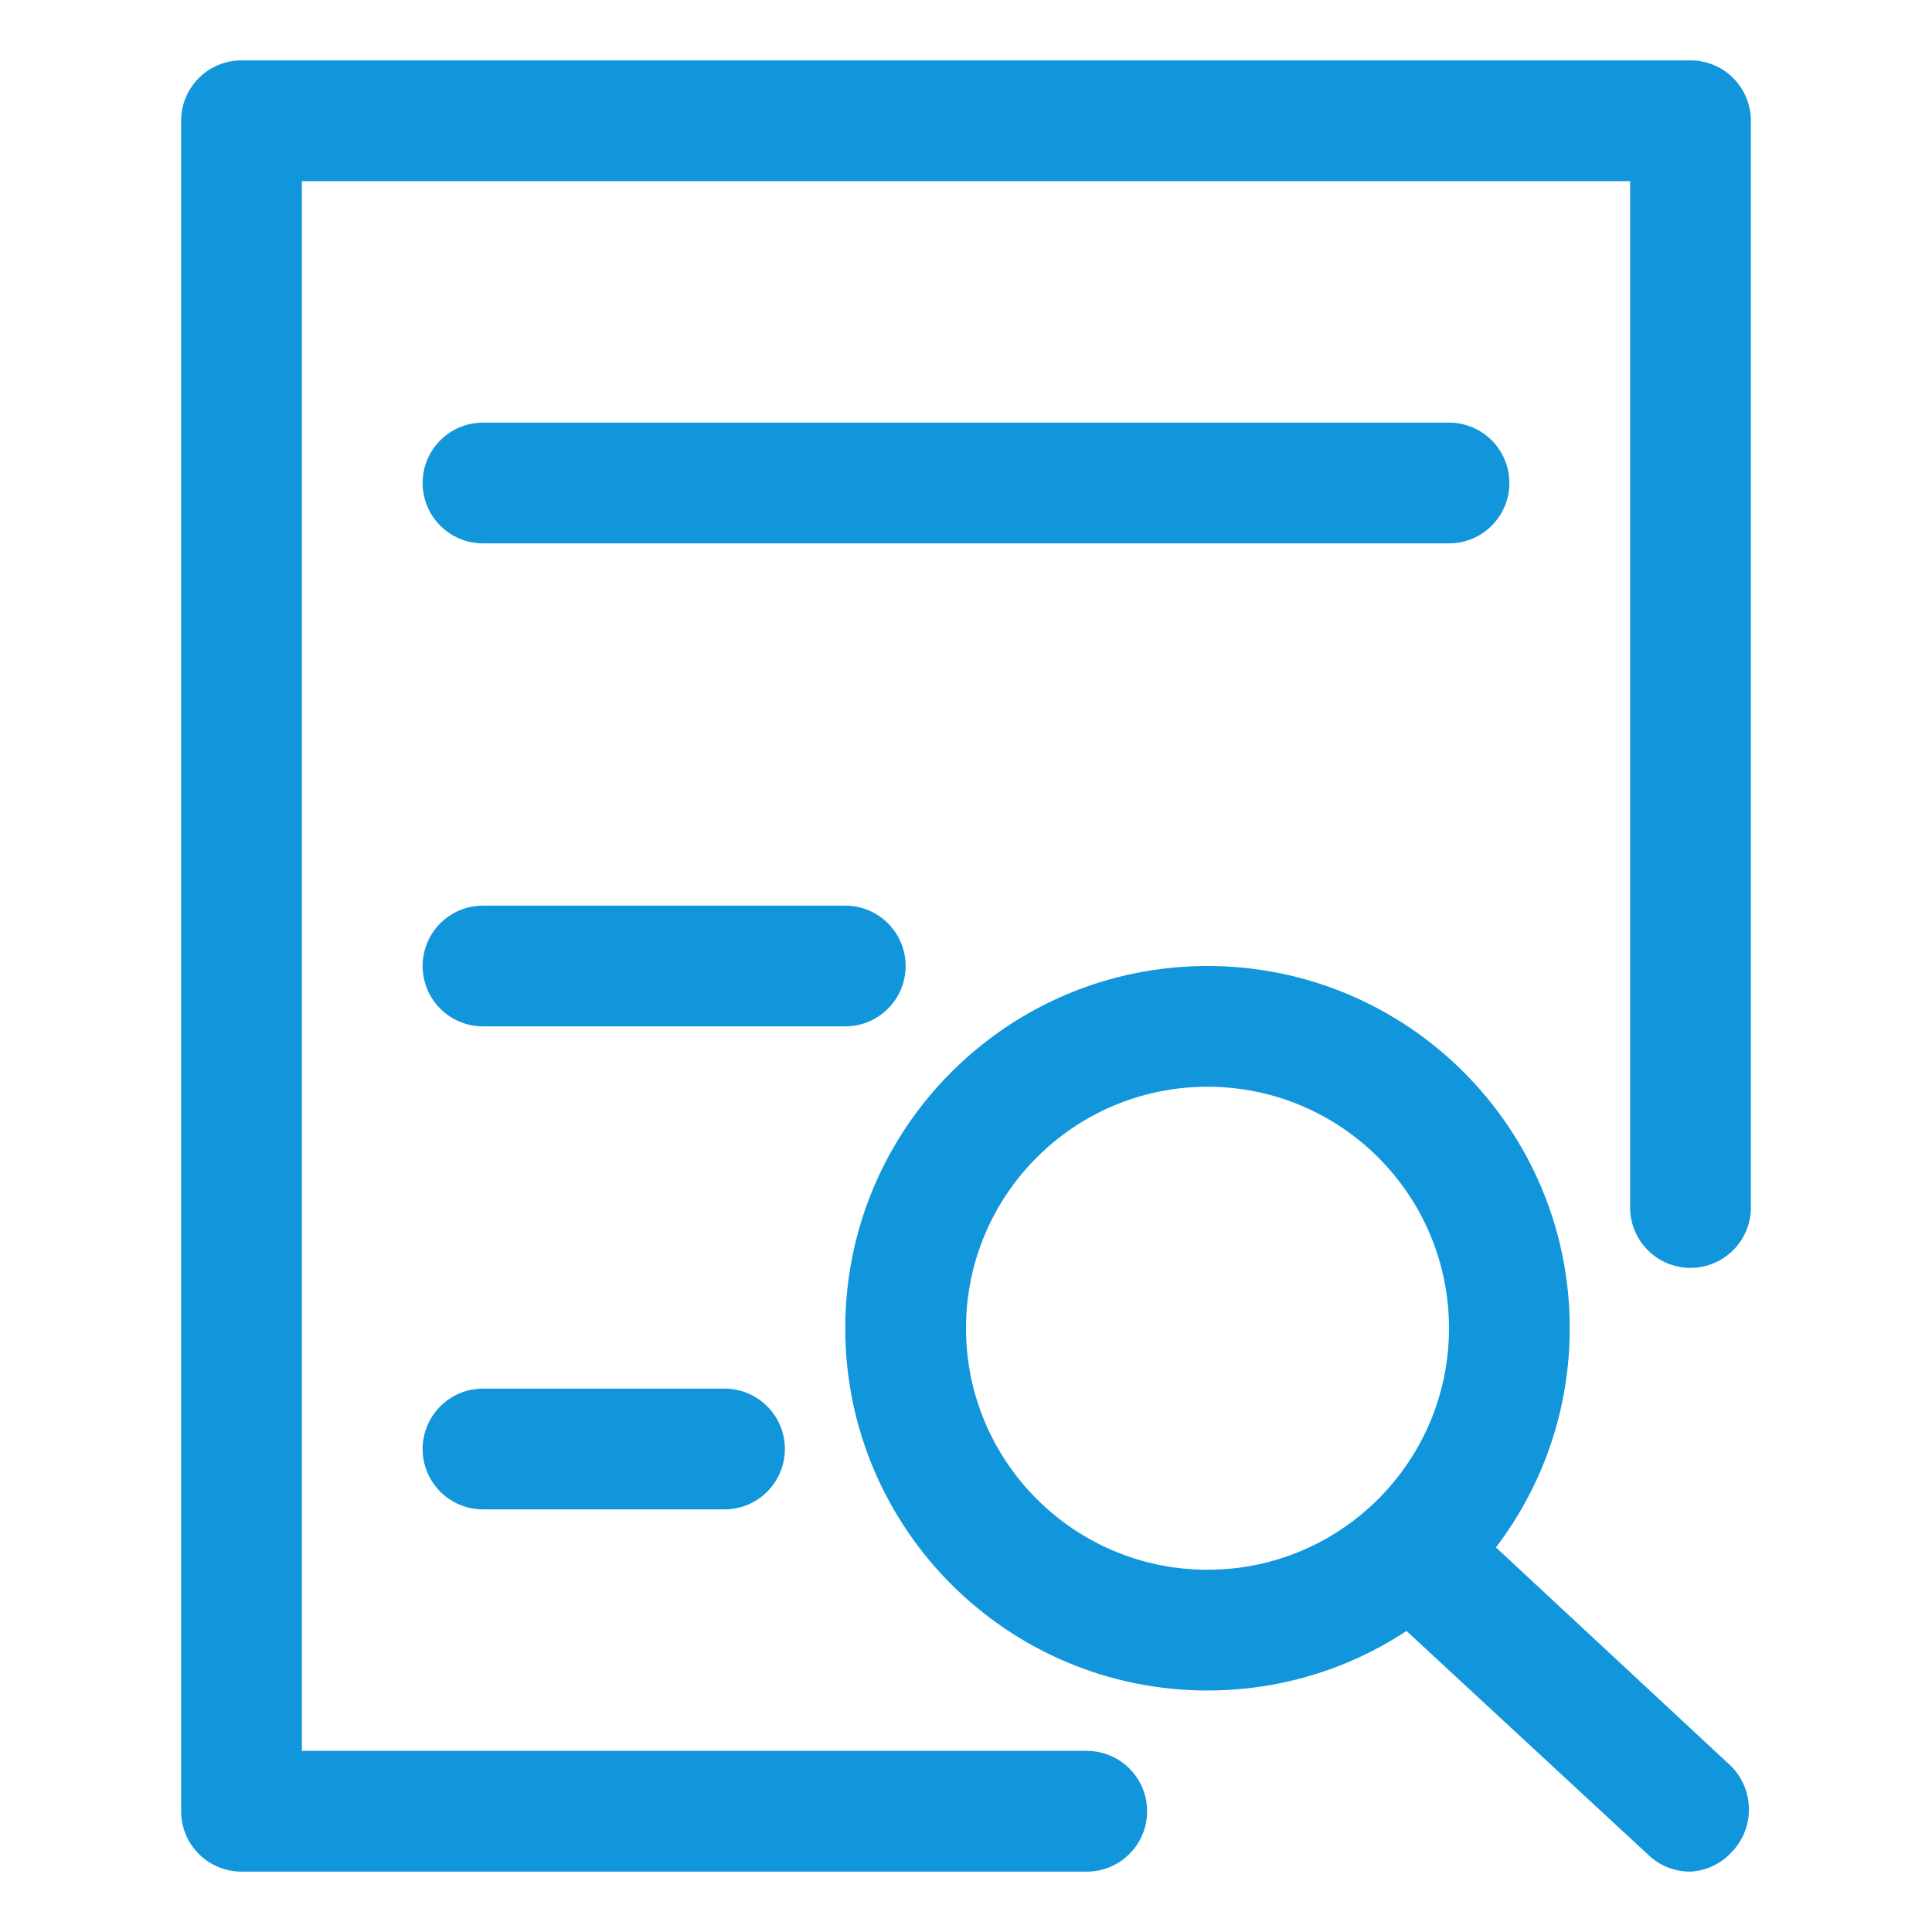
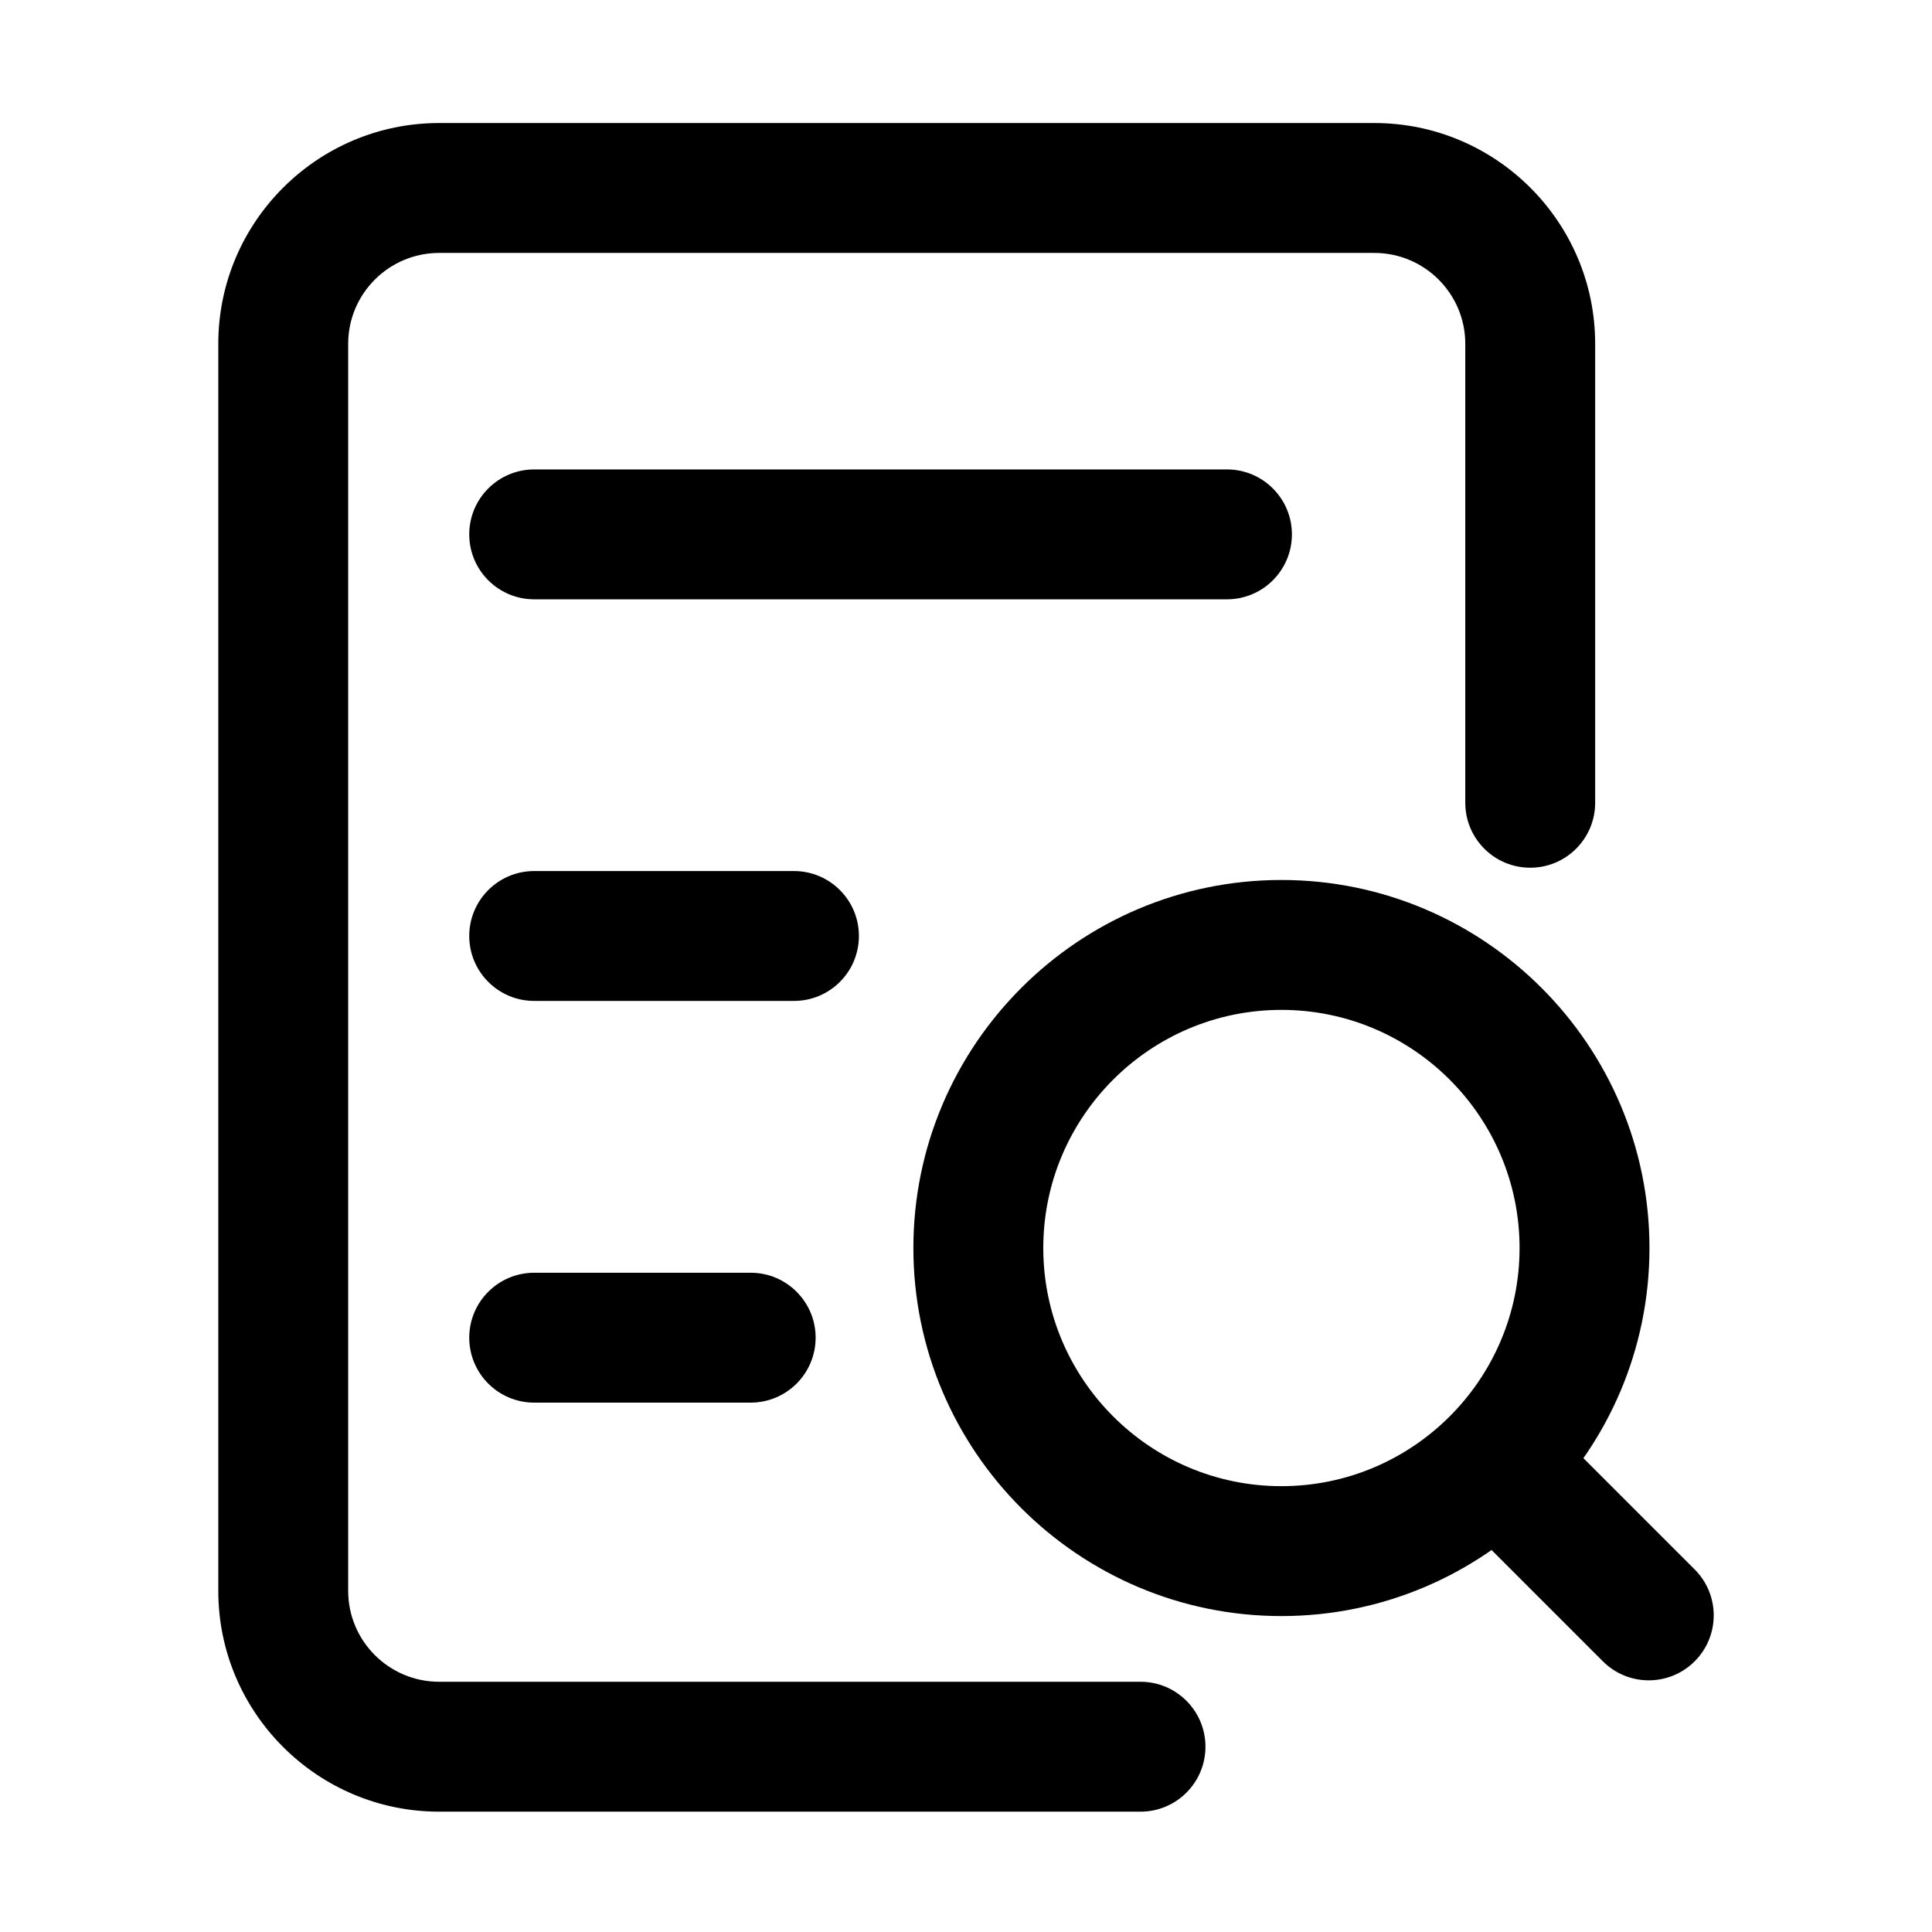
- <svg xmlns="http://www.w3.org/2000/svg" t="1604913560266" class="icon" viewBox="0 0 1024 1024" version="1.1" p-id="2662" width="64" height="64">
+ <svg xmlns="http://www.w3.org/2000/svg" t="1615262091899" class="icon" viewBox="0 0 1024 1024" version="1.1" p-id="4535" width="128" height="128">
  <defs>
    <style type="text/css" />
  </defs>
-   <path d="M576 992H128a32 32 0 0 1-32-32V64A32 32 0 0 1 128 32h768a32 32 0 0 1 32 32v576a32 32 0 0 1-64 0V96h-704v832H576a32 32 0 0 1 0 64z" fill="#1296db" p-id="2663" />
-   <path d="M768 288H256a32 32 0 0 1 0-64h512a32 32 0 0 1 0 64zM448 544H256a32 32 0 0 1 0-64h192a32 32 0 0 1 0 64zM384 800H256a32 32 0 0 1 0-64h128a32 32 0 0 1 0 64zM640 896a192 192 0 1 1 192-192 192 192 0 0 1-192 192z m0-320a128 128 0 1 0 128 128 128 128 0 0 0-128-128z" fill="#1296db" p-id="2664" />
-   <path d="M896 992a32 32 0 0 1-21.76-8.32l-138.24-128a32.64 32.64 0 0 1 44.16-47.36l137.6 128a32.64 32.64 0 0 1 0 45.44 32 32 0 0 1-21.76 10.24z" fill="#1296db" p-id="2665" />
+   <path d="M650.31 317.65H283.13c-19 0-34.42-15.42-34.42-34.42s15.42-34.42 34.42-34.42h367.19c19 0 34.42 15.42 34.42 34.42-0.01 19-15.42 34.42-34.43 34.42zM420.82 530.51H283.13c-19 0-34.42-15.42-34.42-34.42s15.42-34.42 34.42-34.42h137.69c19 0 34.42 15.42 34.42 34.42s-15.42 34.42-34.42 34.42zM397.87 743.42H283.13c-19 0-34.42-15.42-34.42-34.42s15.42-34.42 34.42-34.42h114.75c19 0 34.42 15.42 34.42 34.42s-15.42 34.42-34.43 34.42z" p-id="4536" />
+   <path d="M604.5 960.22H232.75c-64.54 0-117.05-52.49-117.05-117.03V182.24c0-64.54 52.51-117.03 117.05-117.03h495.69c64.52 0 117.03 52.49 117.03 117.03v243.25c0 19-15.42 34.42-34.42 34.42s-34.42-15.42-34.42-34.42V182.24c0-26.58-21.6-48.18-48.18-48.18h-495.7c-26.58 0-48.21 21.6-48.21 48.18v660.95c0 26.58 21.63 48.18 48.21 48.18H604.5c19 0 34.42 15.42 34.42 34.42s-15.41 34.43-34.42 34.43z" p-id="4537" />
+   <path d="M679.18 856.55c-107.55 0-195.07-87.49-195.07-195.07s87.52-195.07 195.07-195.07 195.07 87.49 195.07 195.07-87.52 195.07-195.07 195.07z m0-321.29c-69.61 0-126.22 56.61-126.22 126.22S609.57 787.7 679.18 787.7 805.4 731.09 805.4 661.48s-56.61-126.22-126.22-126.22z" p-id="4538" />
+   <path d="M873.88 890.61c-8.81 0-17.62-3.36-24.34-10.09l-64.9-64.9c-13.45-13.45-13.45-35.23 0-48.68s35.23-13.45 48.68 0l64.9 64.9c13.45 13.45 13.45 35.23 0 48.68-6.72 6.73-15.53 10.09-24.34 10.09z" p-id="4539" />
</svg>
